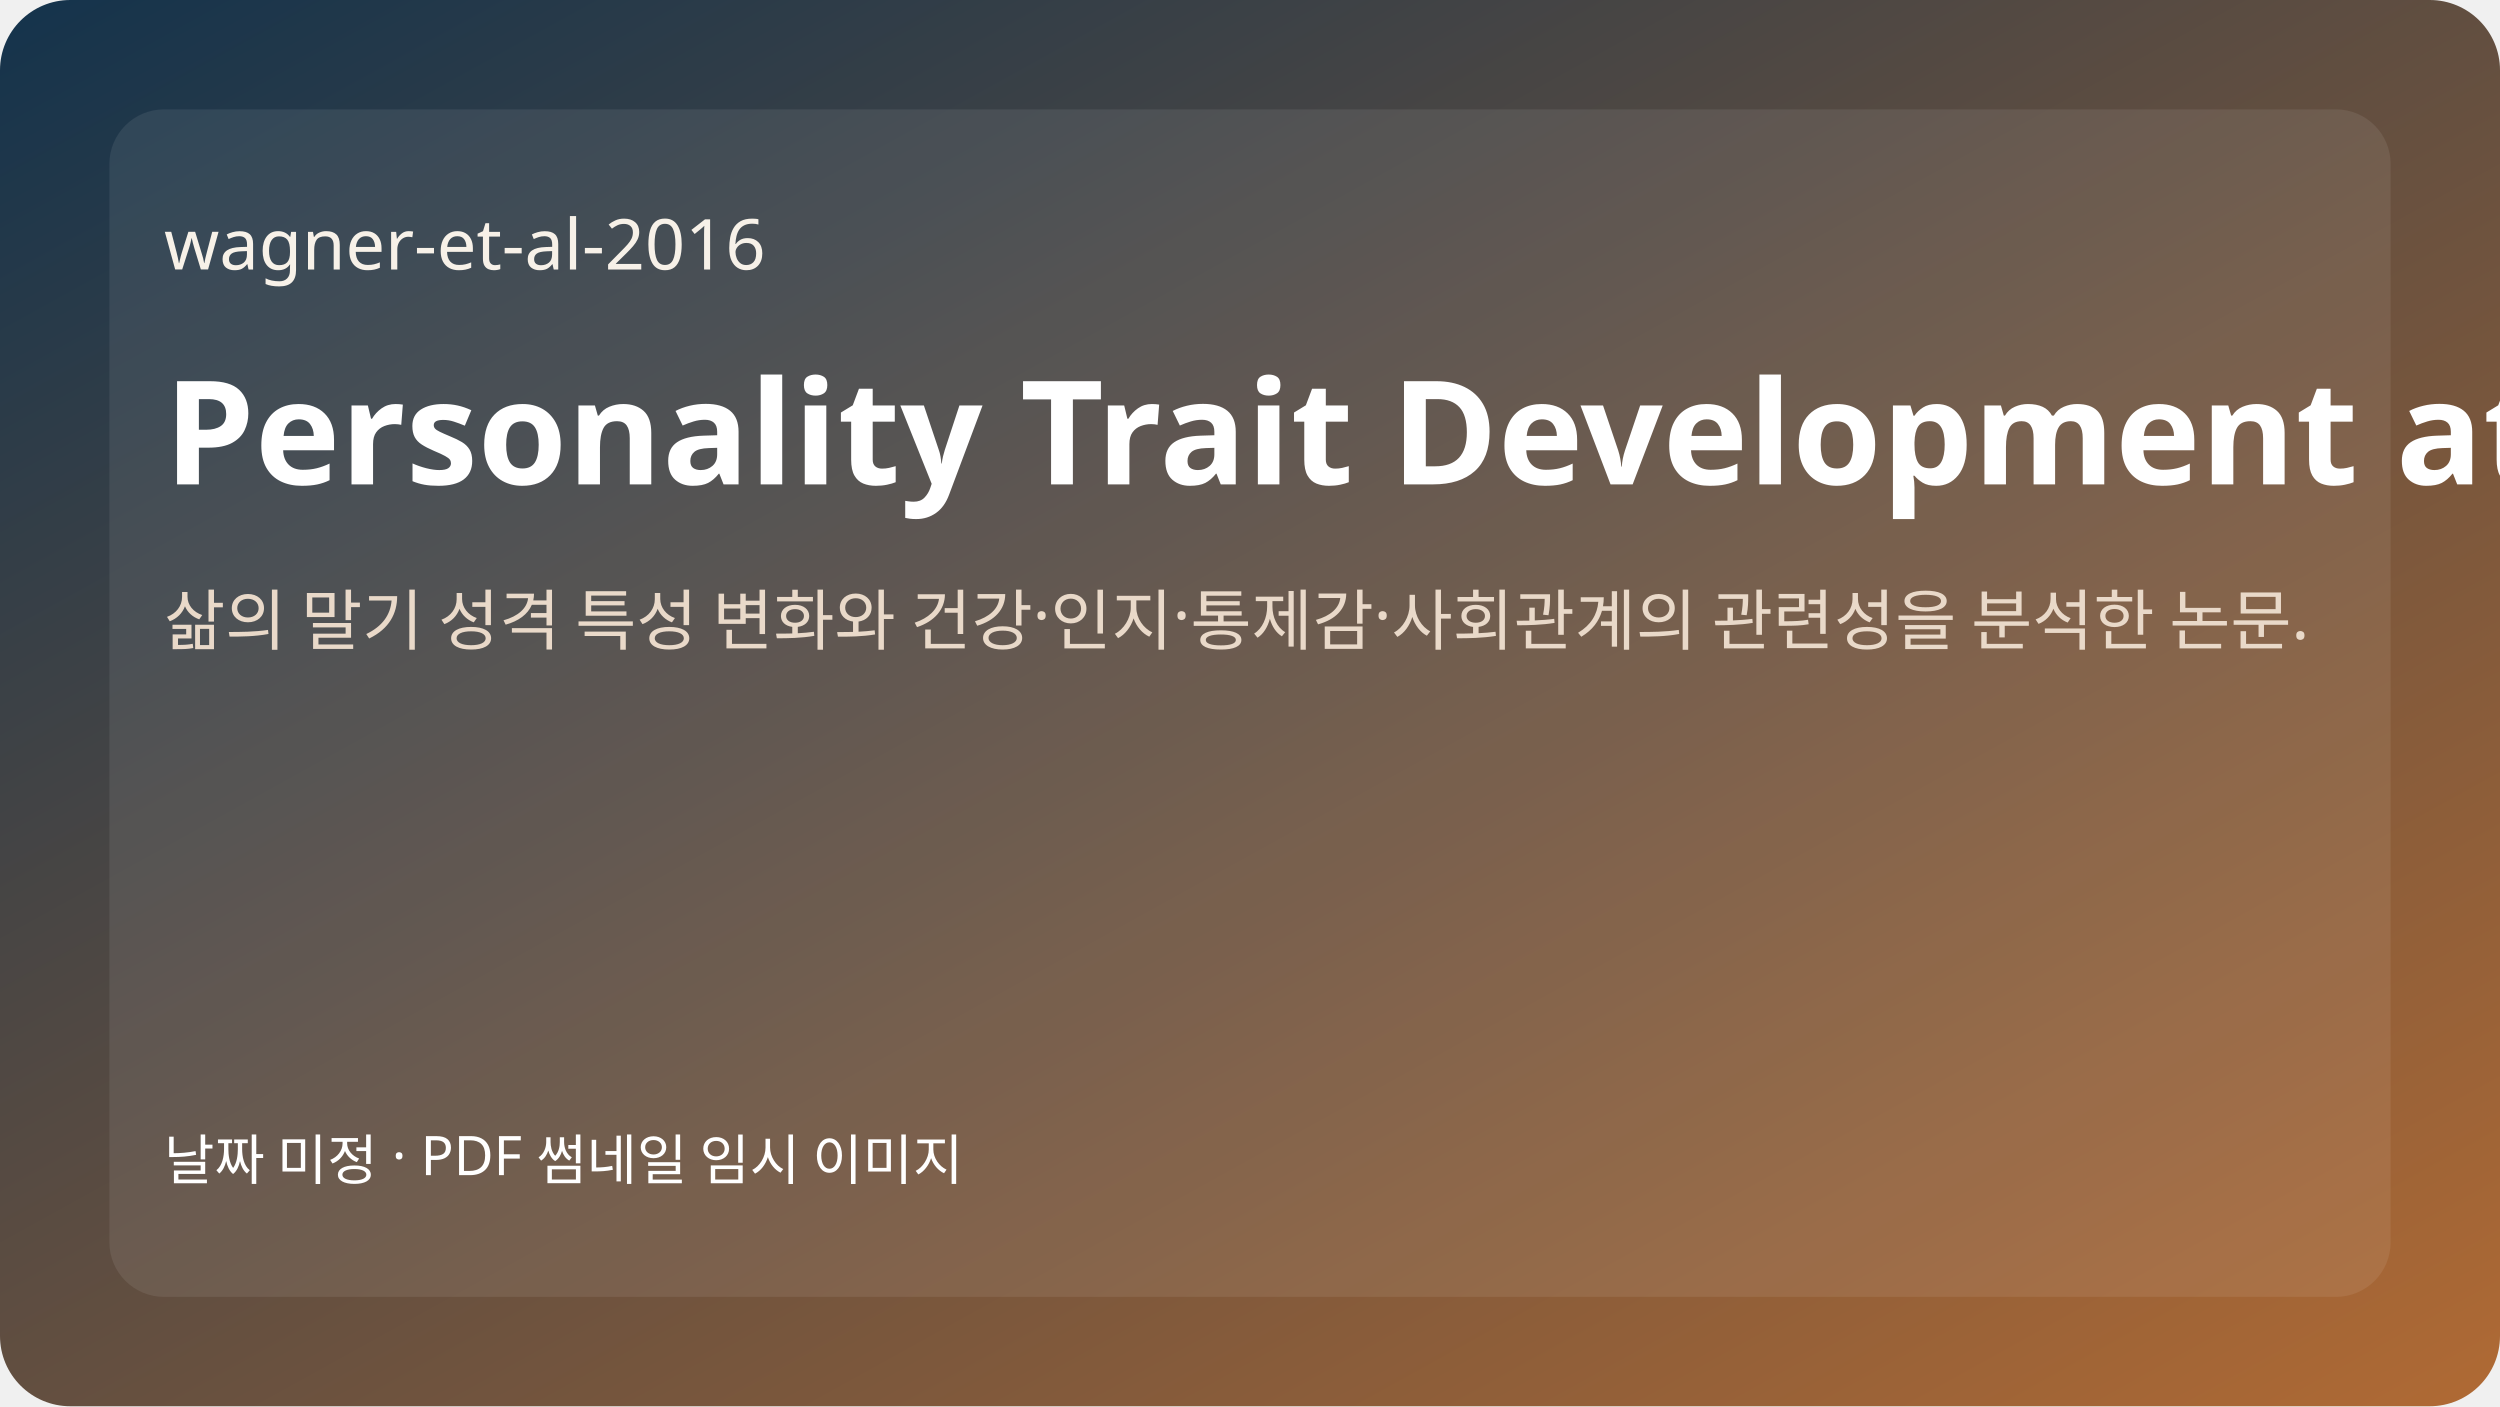
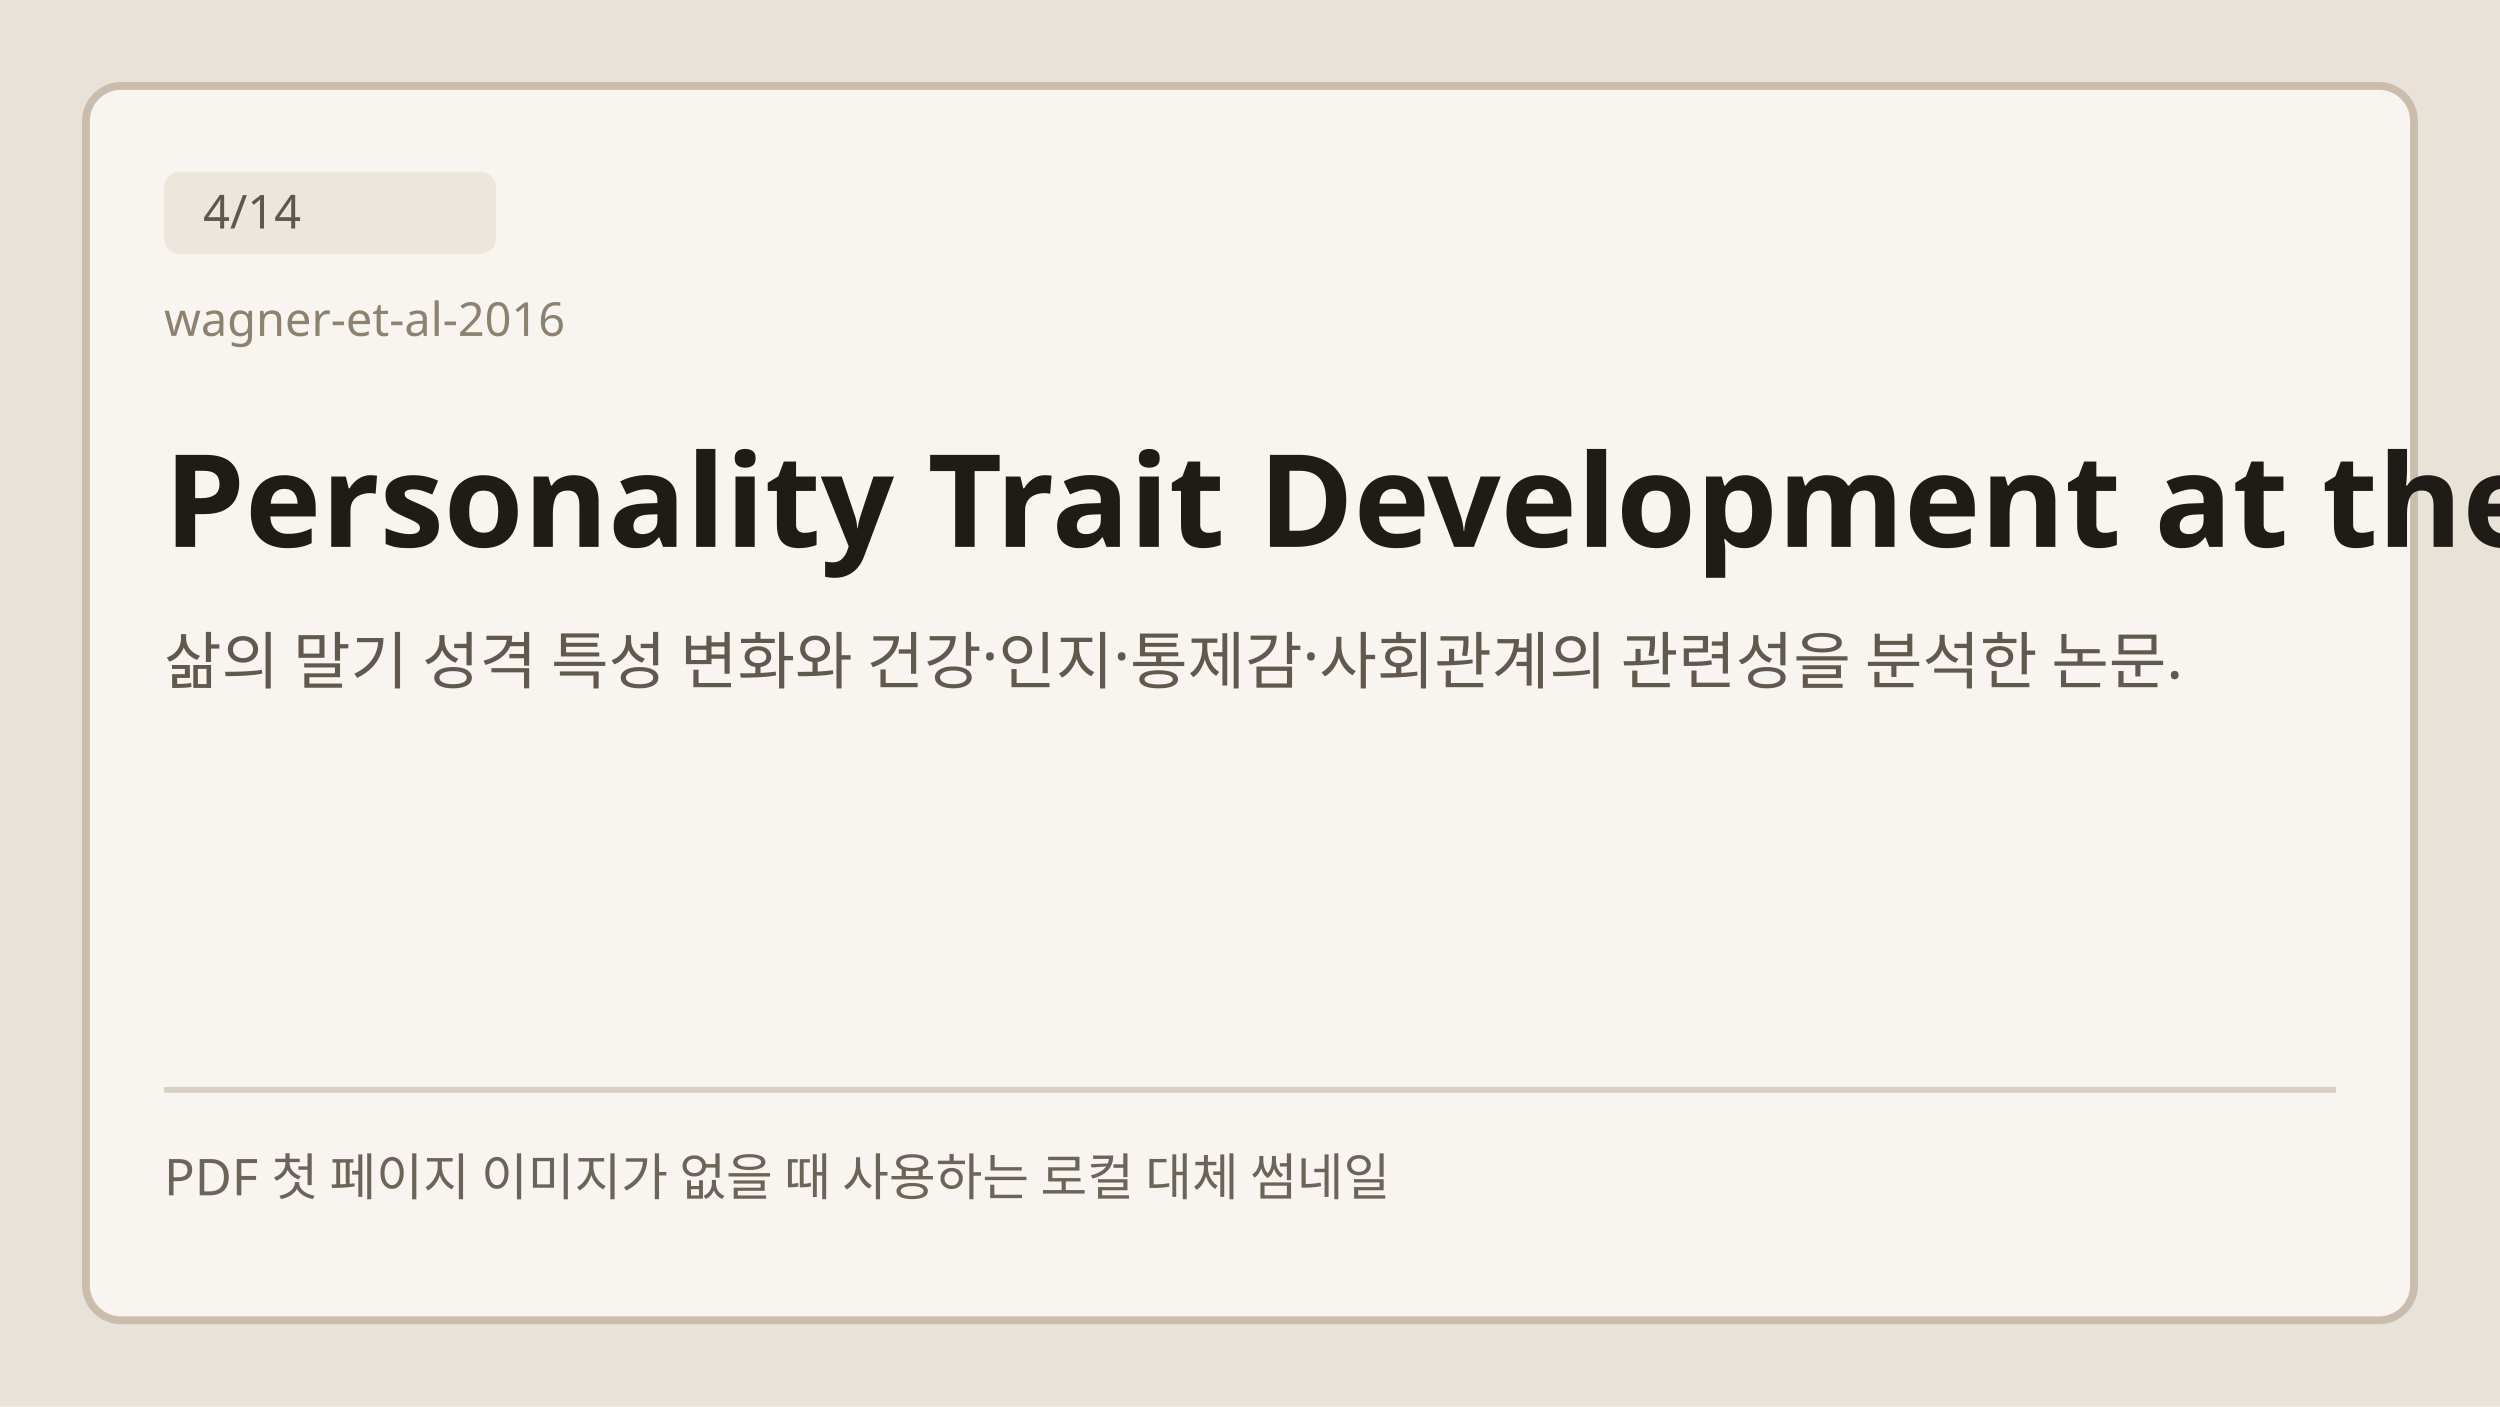
<svg xmlns="http://www.w3.org/2000/svg" width="1280" height="720" viewBox="0 0 1280 720">
-   <defs>
-     <linearGradient id="bg" x1="0" y1="0" x2="1" y2="1">
-       <stop offset="0%" stop-color="#14334c" />
-       <stop offset="100%" stop-color="#b06a34" />
-     </linearGradient>
-   </defs>
-   <rect width="1280" height="720" fill="url(#bg)" rx="36" />
-   <rect x="56" y="56" width="1168" height="608" fill="rgba(255,255,255,0.08)" rx="28" />
-   <text x="84" y="138" fill="#f7f1e8" font-size="36" font-family="'Segoe UI', 'Noto Sans KR', sans-serif">wagner-et-al-2016</text>
-   <text x="84" y="248" fill="#ffffff" font-size="74" font-weight="700" font-family="'Segoe UI', 'Noto Sans KR', sans-serif">Personality Trait Development at the End of Life: Antecedents and Correlates of Mean-Level Trajectories</text>
-   <text x="84" y="330" fill="#e9d9c9" font-size="34" font-family="'Segoe UI', 'Noto Sans KR', sans-serif">삶의 말기 성격 특성 변화와 건강·인지·통제감·사회관계의 관련성을 분석한 논문.</text>
-   <text x="84" y="604" fill="#ffffff" font-size="28" font-family="'Segoe UI', 'Noto Sans KR', sans-serif">날짜 미정 · PDF 썸네일 임시 이미지</text>
+   <rect width="1280" height="720" fill="#e9e2d8" />
+   <rect x="44" y="44" width="1192" height="632" fill="#f8f5f0" stroke="#cbbcab" stroke-width="4" rx="18" />
+   <rect x="84" y="88" width="170" height="42" fill="#ede6dc" rx="8" />
+   <text x="104" y="117" fill="#5f564c" font-size="24" font-family="'Segoe UI', 'Noto Sans KR', sans-serif">4/14</text>
+   <text x="84" y="172" fill="#8d826f" font-size="24" font-family="'Segoe UI', 'Noto Sans KR', sans-serif">wagner-et-al-2016</text>
+   <text x="84" y="280" fill="#1f1b17" font-size="66" font-weight="700" font-family="'Segoe UI', 'Noto Sans KR', sans-serif">Personality Trait Development at the End of Life: Antecedents and Correlates of Mean-Level Trajectories</text>
+   <text x="84" y="350" fill="#61584e" font-size="32" font-family="'Segoe UI', 'Noto Sans KR', sans-serif">삶의 말기 성격 특성 변화와 건강·인지·통제감·사회관계의 관련성을 분석한 논문.</text>
+   <line x1="84" y1="558" x2="1196" y2="558" stroke="#d8cfc4" stroke-width="3" />
+   <text x="84" y="612" fill="#6d6459" font-size="26" font-family="'Segoe UI', 'Noto Sans KR', sans-serif">PDF 첫 페이지 이미지가 없을 때 사용하는 로컬 대체 썸네일</text>
</svg>
